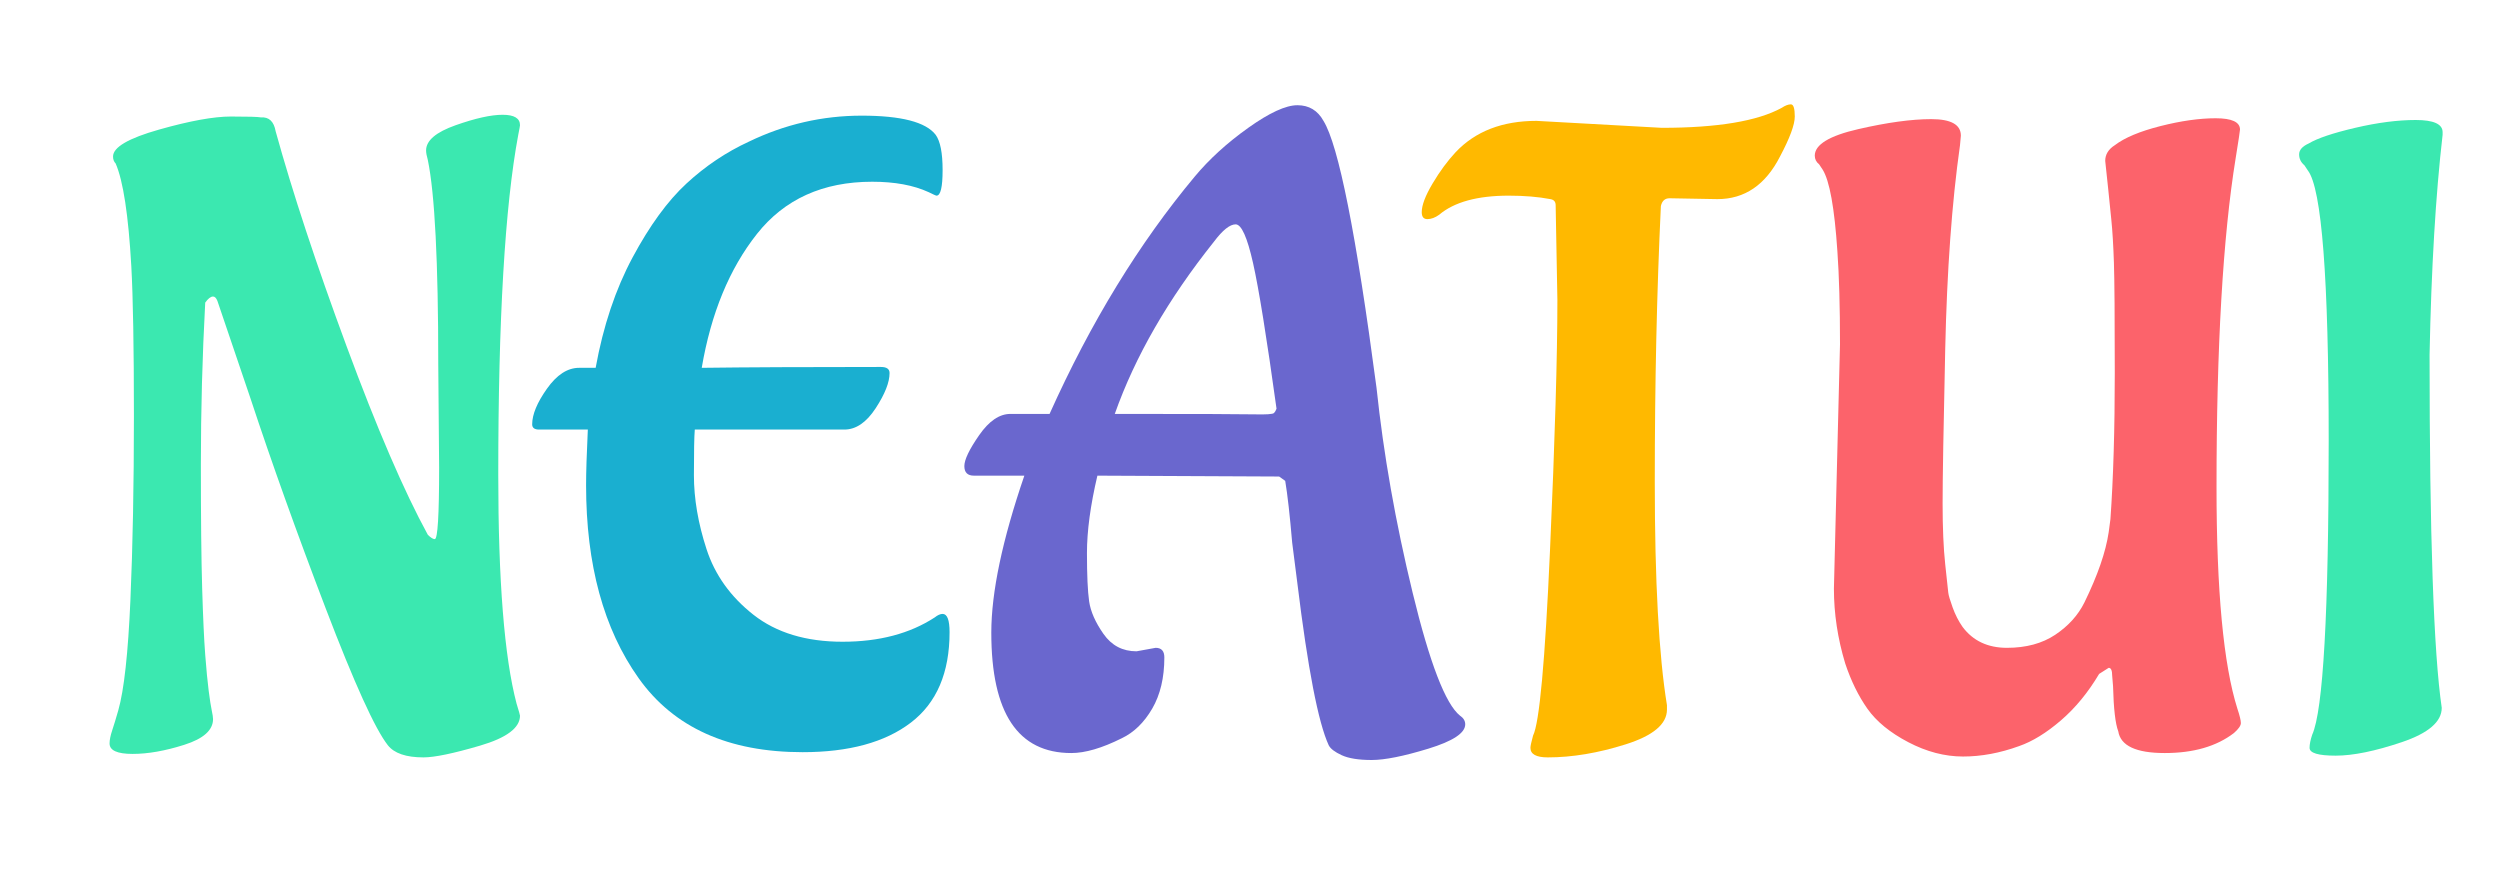
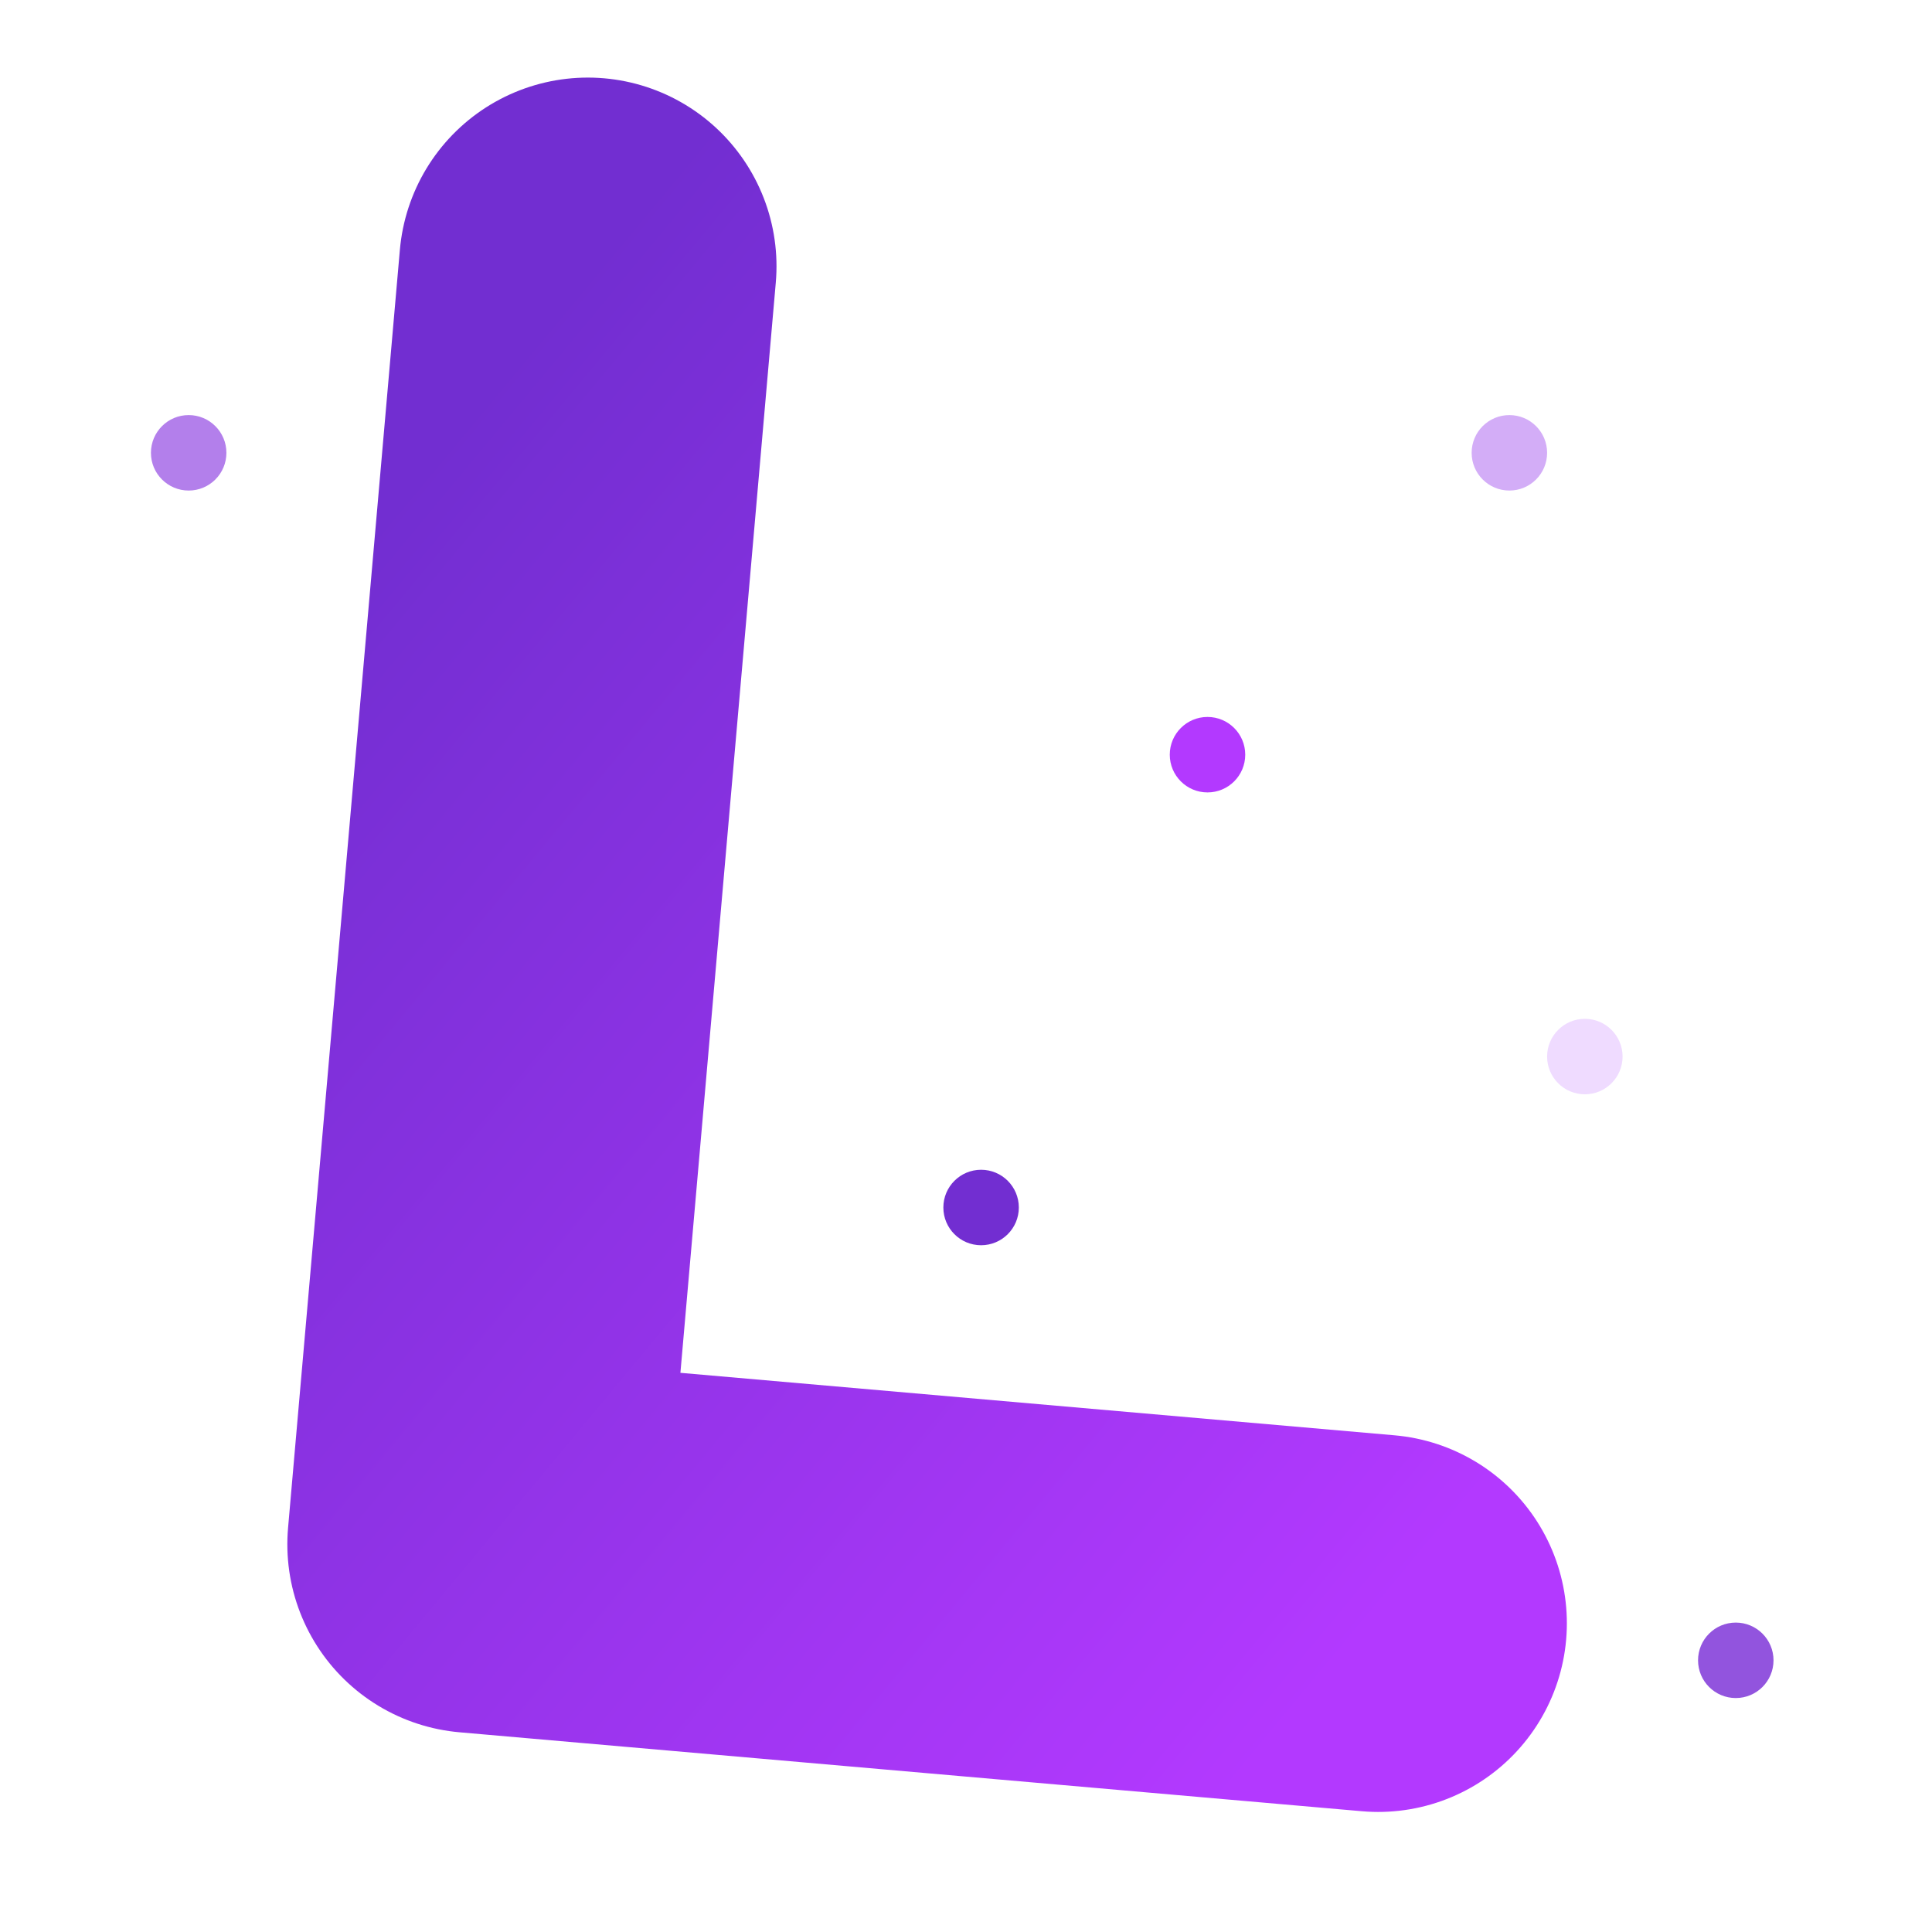
- <svg xmlns="http://www.w3.org/2000/svg" viewBox="0 0 230 80" preserveAspectRatio="xMidYMid" width="230" height="80" style="display:block;shape-rendering:auto;background-position-x:0%;background-position-y:0%;background-size:auto;background-origin:padding-box;background-clip:border-box;background:scroll transparent none repeat;width:230px;height:80px;;animation:none">
-   <style type="text/css">.ld-text text {
-     text-anchor: middle;
-     dominant-baseline: middle;
-     font-size: 80px;
-     opacity: 0;
-     user-select: none;
-     pointer-events: none;
-   }</style>
-   <g class="ld-text" style="transform-origin:115px 40px;transform:matrix(1, 0, 0, 1, 0, 0);;animation:none">
-     <g transform="matrix(1,0,0,1,115,40)" style="transform:matrix(1, 0, 0, 1, 115, 40);;animation:none">
-       <g transform="matrix(1,0,0,1,0,0)" style="transform:matrix(1, 0, 0, 1, 0, 0);;animation:none">
-         <g class="path" style="animation-duration:100s;animation-timing-function:linear;animation-delay:-55s;animation-iteration-count:infinite;animation-direction:normal;animation-fill-mode:forwards;animation-play-state:paused;animation-name:animate-ztndxkln7r;animation-timeline:auto;animation-range-start:normal;animation-range-end:normal;transform-box:view-box;transform-origin:-86.04px 0.12px;transform:matrix(1, 0, 0, 1, 0, 0);;animation:none">
-           <path d="M32.72 31.12L32.72 31.12L32.64 21.60Q32.64 7.44 31.68 2.80L31.68 2.80Q31.52 2.24 31.52 1.92L31.52 1.92Q31.52 0.56 34.24-0.40Q36.96-1.36 38.56-1.36Q40.16-1.36 40.16-0.40L40.16-0.40Q40.16-0.32 40 0.48L40 0.48Q38.16 10.32 38.16 31.76L38.16 31.76Q38.16 46.40 39.84 52.80L39.84 52.80Q40.16 53.84 40.16 53.92L40.16 53.92Q40.16 55.60 36.48 56.68Q32.80 57.76 31.28 57.76L31.28 57.76Q28.88 57.76 28 56.64L28 56.64Q26.24 54.40 22.28 44.04Q18.32 33.68 15.36 24.72L15.36 24.72L12.32 15.76Q12.16 15.36 11.92 15.36L11.92 15.36Q11.60 15.36 11.20 15.92L11.20 15.92Q10.80 23.36 10.80 30.80Q10.80 38.24 10.92 42.24Q11.04 46.24 11.20 48.32Q11.36 50.40 11.52 51.64Q11.68 52.88 11.80 53.44Q11.92 54 11.92 54.24L11.92 54.24Q11.92 55.76 9.28 56.60Q6.64 57.44 4.52 57.44Q2.40 57.44 2.40 56.48L2.40 56.48Q2.40 56 2.64 55.28Q2.88 54.56 3.20 53.44L3.20 53.44Q4 50.64 4.32 43.24Q4.64 35.84 4.64 26.36Q4.64 16.88 4.40 12.56L4.40 12.56Q4 5.52 2.96 3.12L2.96 3.12Q2.72 2.88 2.72 2.48L2.72 2.48Q2.72 1.20 6.96 0Q11.20-1.20 13.56-1.20Q15.92-1.20 16.32-1.12L16.32-1.12Q17.44-1.20 17.68 0.16L17.68 0.16Q20 8.56 24.20 19.92Q28.40 31.28 31.68 37.28L31.68 37.28Q32.08 37.68 32.32 37.68L32.32 37.68Q32.72 37.68 32.72 31.12" transform="matrix(1,0,0,1,-107.32,-28.08)" style="fill:rgb(59, 232, 176);transform:matrix(1, 0, 0, 1, -107.32, -28.08);;animation:none" />
-         </g>
-         <g class="path" style="animation-duration:100s;animation-timing-function:linear;animation-delay:-44s;animation-iteration-count:infinite;animation-direction:normal;animation-fill-mode:forwards;animation-play-state:paused;animation-name:animate-ztndxkln7r;animation-timeline:auto;animation-range-start:normal;animation-range-end:normal;transform-box:view-box;transform-origin:-46.84px -0.08px;transform:matrix(1, 0, 0, 1, 0, 0);;animation:none">
-           <path d="M79.68 46.24L79.68 46.24Q79.68 51.84 76.12 54.56Q72.56 57.28 66.16 57.28L66.16 57.28Q55.92 57.28 51.08 50.48Q46.24 43.68 46.24 32.72L46.24 32.72Q46.24 30.96 46.40 27.60L46.40 27.60L41.92 27.60Q41.28 27.60 41.28 27.12L41.28 27.12Q41.28 25.76 42.64 23.84Q44 21.92 45.60 21.92L45.60 21.92L47.12 21.92Q48.16 16.16 50.52 11.76Q52.88 7.36 55.48 4.96Q58.08 2.56 61.20 1.12L61.20 1.12Q66.16-1.28 71.60-1.28Q77.04-1.28 78.40 0.48L78.40 0.48Q79.04 1.36 79.04 3.72Q79.04 6.08 78.48 6.08L78.48 6.08Q78.40 6.08 77.76 5.76L77.76 5.76Q75.68 4.80 72.56 4.80L72.56 4.80Q65.76 4.80 61.96 9.60Q58.16 14.40 56.88 21.92L56.88 21.92Q62.96 21.84 73.36 21.84L73.36 21.84Q74.16 21.84 74.16 22.40L74.16 22.40Q74.16 23.68 72.88 25.64Q71.60 27.60 70 27.60L70 27.60L56.24 27.60Q56.16 28.56 56.16 31.80Q56.16 35.04 57.32 38.60Q58.48 42.16 61.64 44.64Q64.80 47.12 69.84 47.12Q74.88 47.12 78.32 44.88L78.32 44.88Q78.72 44.56 79.04 44.56L79.04 44.56Q79.68 44.56 79.68 46.24" transform="matrix(1,0,0,1,-107.32,-28.08)" style="fill:rgb(26, 175, 208);transform:matrix(1, 0, 0, 1, -107.32, -28.08);;animation:none" />
-         </g>
-         <g class="path" style="animation-duration:100s;animation-timing-function:linear;animation-delay:-33s;animation-iteration-count:infinite;animation-direction:normal;animation-fill-mode:forwards;animation-play-state:paused;animation-name:animate-ztndxkln7r;animation-timeline:auto;animation-range-start:normal;animation-range-end:normal;transform-box:view-box;transform-origin:-3.24px -0.2px;transform:matrix(1, 0, 0, 1, 0, 0);;animation:none">
-           <path d="M104 10.32L104 10.32Q97.68 18.24 94.88 26.16L94.88 26.16L94.96 26.16Q106.08 26.16 107.72 26.20Q109.36 26.24 109.52 26.08Q109.68 25.92 109.76 25.68L109.76 25.68Q108.40 15.84 107.60 12.28Q106.80 8.72 106 8.72Q105.20 8.72 104 10.32 zM96.88 48L96.88 48L98.64 47.68Q99.44 47.68 99.44 48.56L99.44 48.56Q99.44 51.36 98.32 53.28Q97.20 55.20 95.52 56L95.52 56Q92.80 57.36 90.88 57.36L90.88 57.36Q87.20 57.36 85.36 54.60Q83.52 51.84 83.52 46.28Q83.52 40.72 86.56 31.84L86.56 31.84L81.92 31.84Q81.04 31.84 81.04 30.96Q81.04 30.08 82.40 28.12Q83.76 26.16 85.28 26.16L85.28 26.16L88.88 26.16Q94.56 13.52 102.24 4.32L102.24 4.32Q104.24 1.92 107.16-0.16Q110.08-2.24 111.68-2.24Q113.28-2.24 114.08-0.80L114.08-0.80Q116.16 2.56 118.96 23.76L118.96 23.76Q119.92 32.88 122.28 42.60Q124.64 52.32 126.64 53.92L126.64 53.92Q127.12 54.24 127.12 54.72L127.12 54.72Q127.12 55.92 123.72 56.96Q120.32 58 118.52 58Q116.72 58 115.76 57.56Q114.80 57.12 114.56 56.64L114.56 56.64Q113.12 53.52 111.68 41.76L111.68 41.76L111.20 38Q110.88 34.24 110.56 32.32L110.56 32.32L110 31.92L93.28 31.84Q92.32 35.92 92.32 38.96Q92.32 42 92.52 43.40Q92.72 44.80 93.84 46.40Q94.96 48 96.88 48" transform="matrix(1,0,0,1,-107.32,-28.08)" style="fill:rgb(106, 103, 206);transform:matrix(1, 0, 0, 1, -107.32, -28.08);;animation:none" />
-         </g>
-         <g class="path" style="animation-duration:100s;animation-timing-function:linear;animation-delay:-22s;animation-iteration-count:infinite;animation-direction:normal;animation-fill-mode:forwards;animation-play-state:paused;animation-name:animate-ztndxkln7r;animation-timeline:auto;animation-range-start:normal;animation-range-end:normal;transform-box:view-box;transform-origin:32.96px -0.36px;transform:matrix(1, 0, 0, 1, 0, 0);;animation:none">
-           <path d="M133.68-0.80L133.68-0.80L145.20-0.16Q152.88-0.16 156.24-2L156.24-2Q156.72-2.32 157.08-2.32Q157.44-2.32 157.44-1.20Q157.44-0.08 156.08 2.48L156.08 2.48Q154.08 6.40 150.32 6.40L150.32 6.40L145.92 6.32Q145.28 6.32 145.12 7.04L145.12 7.04Q144.56 18.80 144.56 32.44Q144.56 46.08 145.68 52.96L145.68 52.96L145.68 53.36Q145.68 55.36 141.88 56.56Q138.08 57.76 134.72 57.76L134.72 57.76Q133.12 57.76 133.12 56.88L133.12 56.88Q133.12 56.64 133.36 55.76L133.36 55.76Q134.24 54 134.92 38.72Q135.60 23.44 135.60 15.68L135.60 15.68L135.44 6.96Q135.44 6.48 134.96 6.40L134.96 6.40Q133.28 6.08 131.12 6.08L131.12 6.08Q126.80 6.08 124.72 7.84L124.72 7.84Q124.16 8.24 123.64 8.24Q123.12 8.24 123.12 7.60L123.12 7.60Q123.12 6.64 124.12 4.96Q125.12 3.28 126.24 2.08L126.24 2.08Q128.96-0.80 133.68-0.80" transform="matrix(1,0,0,1,-107.32,-28.08)" style="fill:rgb(255, 185, 0);transform:matrix(1, 0, 0, 1, -107.32, -28.08);;animation:none" />
-         </g>
-         <g class="path" style="animation-duration:100s;animation-timing-function:linear;animation-delay:-11s;animation-iteration-count:infinite;animation-direction:normal;animation-fill-mode:forwards;animation-play-state:paused;animation-name:animate-ztndxkln7r;animation-timeline:auto;animation-range-start:normal;animation-range-end:normal;transform-box:view-box;transform-origin:71.56px 0.24px;transform:matrix(1, 0, 0, 1, 0, 0);;animation:none">
-           <path d="M161.04 42.24L161.04 42.24L161.60 19.76Q161.60 14.56 161.36 11.20L161.36 11.20Q160.96 5.20 160 3.68L160 3.68L159.68 3.20Q159.28 2.88 159.28 2.40L159.28 2.40Q159.28 0.88 163.28-0.04Q167.28-0.96 170-0.96Q172.72-0.96 172.72 0.56L172.72 0.56L172.64 1.44Q171.52 9.36 171.28 20.20Q171.04 31.04 171.04 34.40Q171.04 37.76 171.28 40Q171.52 42.24 171.56 42.60Q171.60 42.96 171.96 43.96Q172.32 44.96 172.88 45.76L172.88 45.76Q174.32 47.68 176.96 47.68Q179.60 47.68 181.40 46.48Q183.20 45.28 184.08 43.52L184.08 43.52Q185.92 39.76 186.32 37.04L186.32 37.04L186.48 35.84Q186.88 30.16 186.88 22.40Q186.88 14.64 186.80 12.24Q186.72 9.84 186.56 8.28Q186.40 6.72 186.28 5.52Q186.16 4.32 186.08 3.64Q186 2.96 186 2.88L186 2.88Q186 2 186.88 1.44L186.88 1.44Q188.24 0.40 191.08-0.32Q193.92-1.04 196.16-1.04Q198.40-1.04 198.40 0L198.40 0Q198.40 0.16 198 2.64L198 2.64Q196.24 13.52 196.24 32.88L196.24 32.88Q196.24 47.20 198.16 53.28L198.16 53.28Q198.48 54.24 198.48 54.60Q198.48 54.96 197.84 55.52L197.84 55.52Q195.44 57.36 191.48 57.36Q187.52 57.36 187.20 55.36L187.20 55.36Q186.80 54.32 186.72 51.20L186.72 51.20L186.64 50.24Q186.64 49.52 186.32 49.52L186.32 49.52L185.44 50.08Q183.92 52.64 181.92 54.36Q179.92 56.08 178.08 56.72L178.08 56.72Q175.44 57.68 172.92 57.68Q170.40 57.68 167.88 56.36Q165.36 55.04 164.12 53.28Q162.88 51.52 162.08 49.12L162.08 49.12Q161.04 45.68 161.04 42.24" transform="matrix(1,0,0,1,-107.32,-28.08)" style="fill:rgb(252, 99, 107);transform:matrix(1, 0, 0, 1, -107.32, -28.08);;animation:none" />
-         </g>
-         <g class="path" style="animation-duration:100s;animation-timing-function:linear;animation-delay:0s;animation-iteration-count:infinite;animation-direction:normal;animation-fill-mode:forwards;animation-play-state:paused;animation-name:animate-ztndxkln7r;animation-timeline:auto;animation-range-start:normal;animation-range-end:normal;transform-box:view-box;transform-origin:103.12px 0.28px;transform:matrix(1, 0, 0, 1, 0, 0);;animation:none">
-           <path d="M215.84 20.72L215.84 20.72Q215.84 45.52 216.96 53.20L216.96 53.20Q216.96 55.12 213.28 56.36Q209.60 57.60 207.20 57.60Q204.80 57.60 204.80 56.88L204.80 56.88Q204.80 56.40 205.04 55.68L205.04 55.68Q206.56 52.32 206.56 28.64L206.56 28.64Q206.56 6.24 204.64 3.76L204.64 3.76L204.32 3.28Q203.84 2.88 203.84 2.28Q203.84 1.68 204.72 1.28L204.72 1.28Q205.92 0.56 209-0.16Q212.08-0.88 214.56-0.88Q217.04-0.88 217.04 0.24L217.04 0.24L217.04 0.48Q216.08 8.80 215.84 20.72" transform="matrix(1,0,0,1,-107.32,-28.08)" style="fill:rgb(59, 232, 176);transform:matrix(1, 0, 0, 1, -107.32, -28.08);;animation:none" />
-         </g>
-       </g>
-       <text font-size="80" font-family="Aladin" fill="#3be8b0" dy="0.35em" style="fill:rgb(59, 232, 176);opacity:0;;animation:none">NEATUI</text>
-     </g>
-   </g>
-   <STYLE type="text/css">@keyframes animate-ztndxkln7r { 0.00% {animation-timing-function: cubic-bezier(0.33,0.00,0.67,0.00);transform: translate(0.00px,0.00px) rotate(0.00deg) scale(1.00, 1.00) skew(0deg, 0.00deg) ;opacity: 1.00;}50.00% {animation-timing-function: cubic-bezier(0.33,0.00,0.67,0.00);transform: translate(0.00px,0.00px) rotate(0.00deg) ;}100.00% {animation-timing-function: cubic-bezier(0.33,0.00,0.67,0.00);transform: translate(0.00px,0.00px) rotate(0.00deg) ;} }</STYLE>
+ <svg xmlns="http://www.w3.org/2000/svg" width="256" height="256">
+   <defs>
+     <linearGradient id="grad1" x1="0%" y1="0%" x2="100%" y2="100%">
+       <stop offset="0%" style="stop-color:#722ed1;stop-opacity:1" />
+       <stop offset="100%" style="stop-color:#b339ff;stop-opacity:1" />
+     </linearGradient>
+   </defs>
+   <path d="M 70 40 v 170 h 120" stroke="url(#grad1)" stroke-width="50" fill="none" stroke-linecap="round" stroke-linejoin="round" transform="rotate(5 128 128)" />
+   <circle cx="130" cy="160" r="5" fill="#722ed1" />
+   <circle cx="230" cy="220" r="5" fill="#9254de" />
+   <circle cx="25" cy="60" r="5" fill="#b37feb" />
+   <circle cx="200" cy="60" r="5" fill="#d3adf7" />
+   <circle cx="210" cy="140" r="5" fill="#efdbff" />
+   <circle cx="160" cy="100" r="5" fill="#b339ff" />
</svg>
